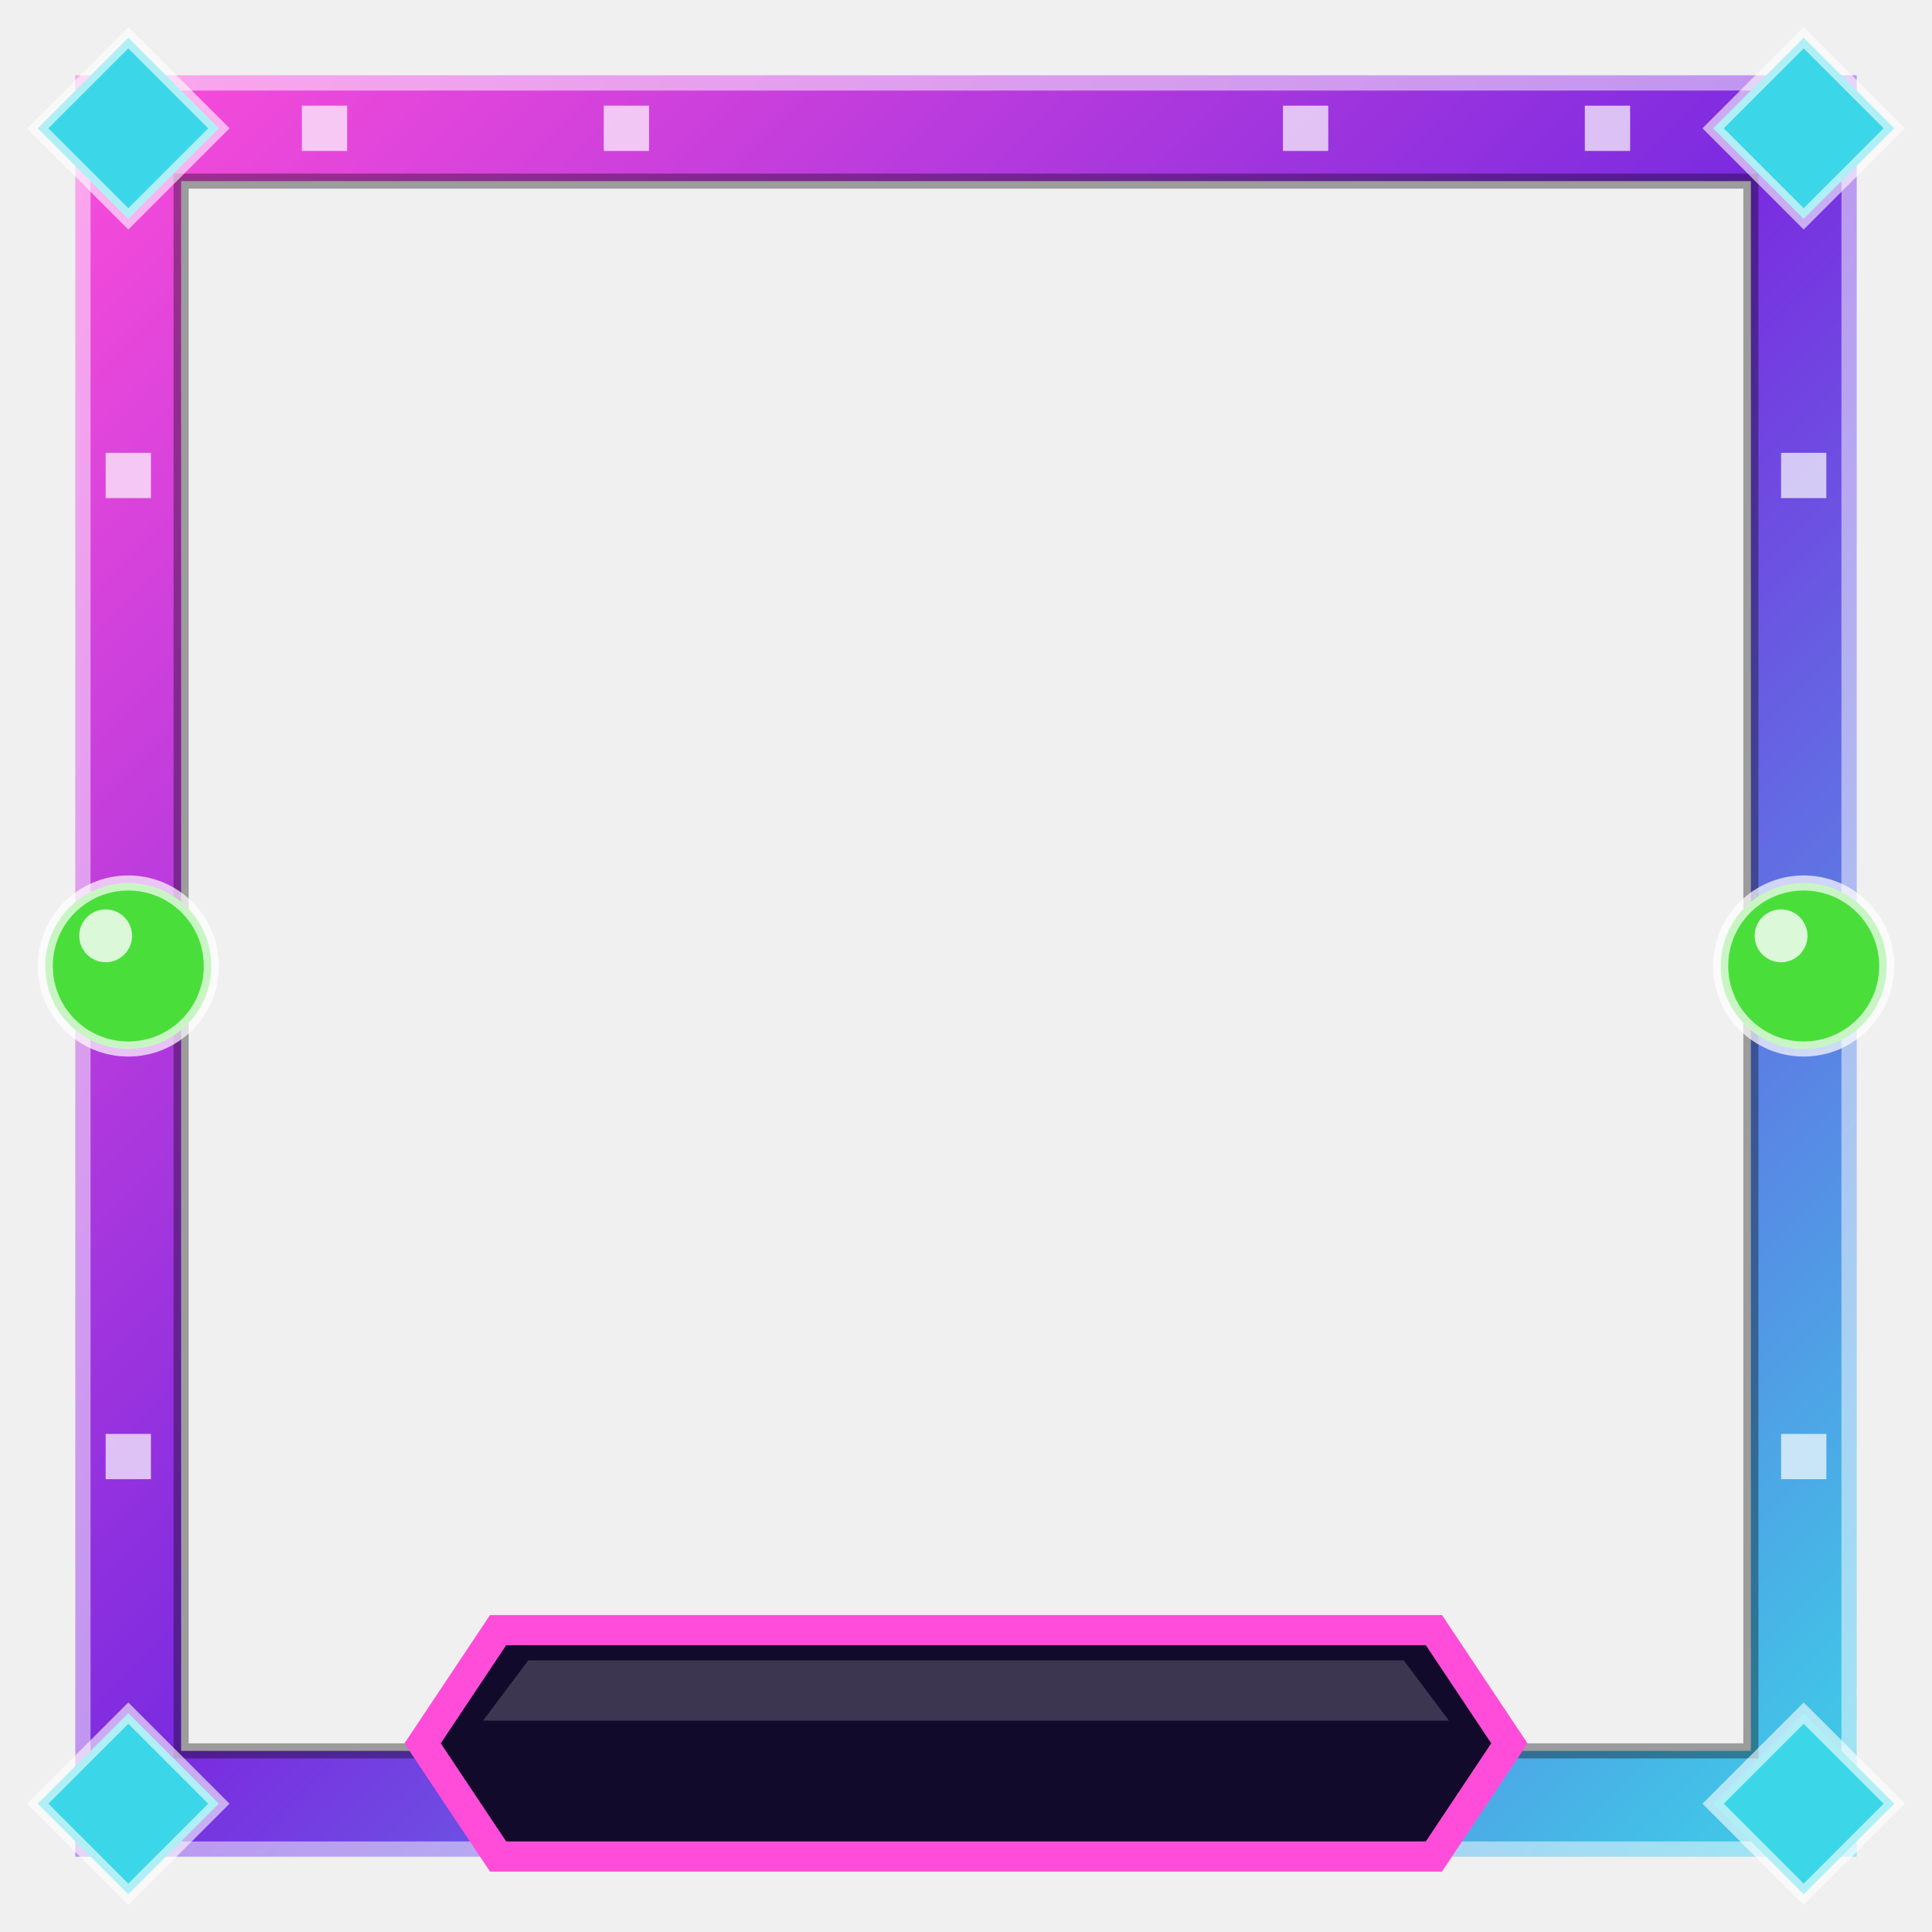
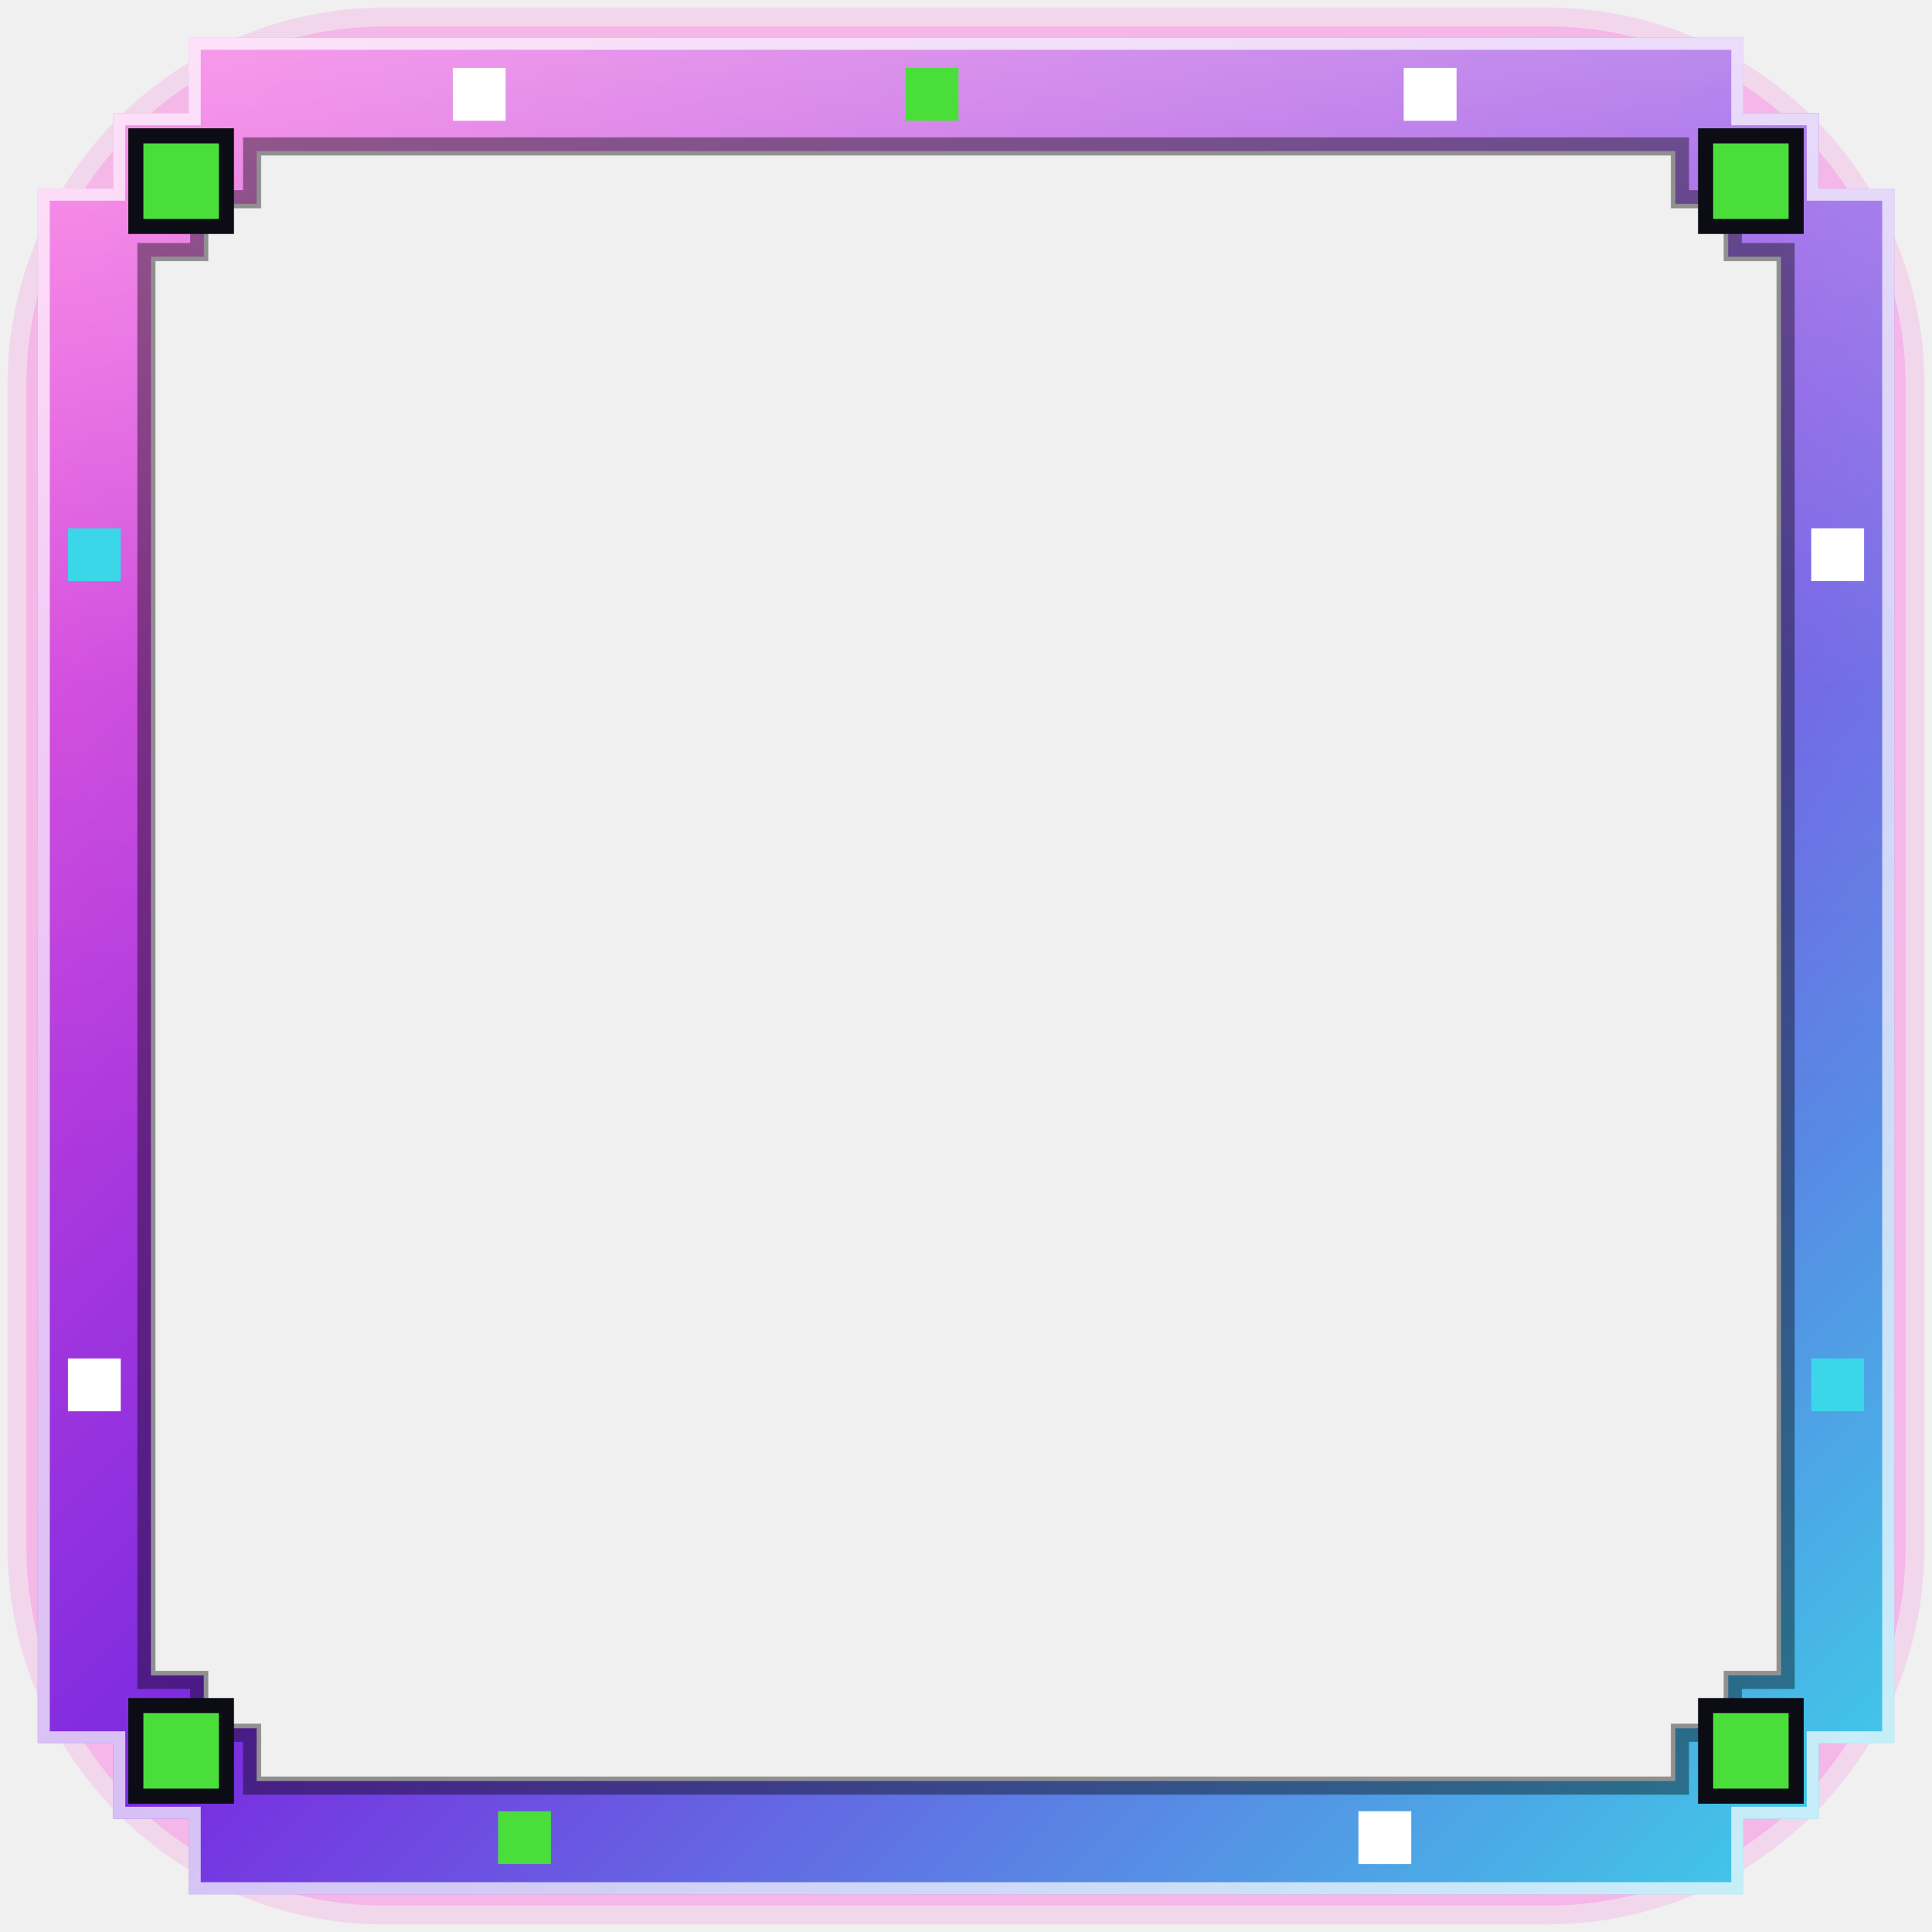
<svg xmlns="http://www.w3.org/2000/svg" width="320" height="320" viewBox="0 0 256 256">
  <defs>
    <linearGradient id="metal" x1="0" y1="0" x2="1" y2="1">
      <stop offset="0" stop-color="#ff4dd9" />
      <stop offset="0.5" stop-color="#7a2be0" />
      <stop offset="1" stop-color="#3bd6e8" />
    </linearGradient>
+     <linearGradient id="shine" x1="0" y1="0" x2="0" y2="1">
+       <stop offset="0" stop-color="#ffffff" stop-opacity="0.45" />
+       <stop offset="0.35" stop-color="#ffffff" stop-opacity="0.08" />
+       <stop offset="0.6" stop-color="#ffffff" stop-opacity="0" />
+     </linearGradient>
  </defs>
-   <path fill-rule="evenodd" fill="url(#metal)" d="M10 10 H246 V246 H10 Z M24 24 V232 H232 V24 Z" />
-   <path fill="none" stroke="#000" stroke-opacity="0.35" stroke-width="2" d="M24 24 V232 H232 V24 Z" />
-   <path fill="none" stroke="#fff" stroke-opacity="0.5" stroke-width="2" d="M11 11 H245 V245 H11 Z" />
-   <rect x="40" y="14" width="6" height="6" fill="#fff" opacity="0.7" />
-   <rect x="80" y="14" width="6" height="6" fill="#fff" opacity="0.7" />
-   <rect x="170" y="14" width="6" height="6" fill="#fff" opacity="0.7" />
-   <rect x="210" y="14" width="6" height="6" fill="#fff" opacity="0.7" />
-   <rect x="14" y="60" width="6" height="6" fill="#fff" opacity="0.7" />
-   <rect x="14" y="190" width="6" height="6" fill="#fff" opacity="0.7" />
-   <rect x="236" y="60" width="6" height="6" fill="#fff" opacity="0.7" />
-   <rect x="236" y="190" width="6" height="6" fill="#fff" opacity="0.7" />
-   <path d="M5 17 l12 -12 l12 12 l-12 12 Z" fill="#3bd6e8" stroke="#fff" stroke-opacity="0.6" stroke-width="2" />
-   <path d="M227 17 l12 -12 l12 12 l-12 12 Z" fill="#3bd6e8" stroke="#fff" stroke-opacity="0.6" stroke-width="2" />
-   <path d="M5 239 l12 -12 l12 12 l-12 12 Z" fill="#3bd6e8" stroke="#fff" stroke-opacity="0.6" stroke-width="2" />
-   <path d="M227 239 l12 -12 l12 12 l-12 12 Z" fill="#3bd6e8" stroke="#fff" stroke-opacity="0.6" stroke-width="2" />
-   <circle cx="17" cy="128" r="11" fill="#4ade3b" stroke="#fff" stroke-opacity="0.7" stroke-width="2" />
-   <circle cx="239" cy="128" r="11" fill="#4ade3b" stroke="#fff" stroke-opacity="0.7" stroke-width="2" />
-   <circle cx="14" cy="124" r="3.5" fill="#fff" opacity="0.8" />
-   <circle cx="236" cy="124" r="3.5" fill="#fff" opacity="0.8" />
-   <path d="M66 216 H190 L200 231 L190 246 H66 L56 231 Z" fill="#120a2a" stroke="#ff4dd9" stroke-width="4" />
-   <path d="M70 220 H186 L192 228 H64 Z" fill="#fff" opacity="0.18" />
+   <path d="M51.00 7.00 H205.00 A44.00 44.00 0 0 1 249.00 51.00 V205.00 A44.00 44.00 0 0 1 205.00 249.00 H51.00 A44.00 44.00 0 0 1 7.00 205.00 V51.00 A44.00 44.00 0 0 1 51.00 7.00 Z" fill="none" stroke="#ff4dd9" stroke-width="12" opacity="0.154" />
+   <path d="M51.00 6.00 H205.00 A45.00 45.00 0 0 1 250.00 51.00 V205.00 A45.00 45.00 0 0 1 205.00 250.00 H51.00 A45.00 45.00 0 0 1 6.00 205.00 V51.00 A45.00 45.00 0 0 1 51.00 6.00 Z" fill="none" stroke="#ff4dd9" stroke-width="5" opacity="0.245" />
+   <path d="M25 5 H231 V15 H241 V25 H251 V231 H241 V241 H231 V251 H25 V241 H15 V231 H5 V25 H15 V15 H25 Z M34 20 H222 V27 H229 V34 H236 V222 H229 V229 H222 V236 H34 V229 H27 V222 H20 V34 H27 V27 H34 Z" fill="url(#metal)" fill-rule="evenodd" />
+   <path d="M25 5 H231 V15 H241 V25 H251 V231 H241 V241 H231 V251 H25 V241 H15 V231 H5 V25 H15 V15 H25 Z M34 20 H222 V27 H229 V34 H236 V222 H229 V229 H222 V236 H34 V229 H27 V222 H20 V34 H27 V27 H34 Z" fill="url(#shine)" fill-rule="evenodd" />
+   <path d="M25.8 5.8 H230.2 V15.8 H240.2 V25.8 H250.2 V230.2 H240.2 V240.2 H230.2 V250.2 H25.8 V240.2 H15.8 V230.2 H5.8 V25.8 H15.8 V15.8 H25.8 Z" fill="none" stroke="#ffffff" stroke-width="1.6" opacity="0.7" />
+   <path d="M33.4 19.4 H222.6 V26.4 H229.6 V33.4 H236.6 V222.6 H229.6 V229.6 H222.6 V236.6 H33.4 V229.6 H26.4 V222.6 H19.4 V33.4 H26.4 V26.4 H33.4 Z" fill="none" stroke="#000000" stroke-width="2.4" opacity="0.4" />
+   <rect x="60" y="9" width="7" height="7" fill="#ffffff" />
+   <rect x="120" y="9" width="7" height="7" fill="#4ade3b" />
+   <rect x="186" y="9" width="7" height="7" fill="#ffffff" />
+   <rect x="9" y="70" width="7" height="7" fill="#3bd6e8" />
+   <rect x="9" y="180" width="7" height="7" fill="#ffffff" />
+   <rect x="240" y="70" width="7" height="7" fill="#ffffff" />
+   <rect x="240" y="180" width="7" height="7" fill="#3bd6e8" />
+   <rect x="66" y="240" width="7" height="7" fill="#4ade3b" />
+   <rect x="180" y="240" width="7" height="7" fill="#ffffff" />
+   <rect x="18" y="18" width="12" height="12" fill="#4ade3b" stroke="#0b0c14" stroke-width="2" />
+   <rect x="226" y="18" width="12" height="12" fill="#4ade3b" stroke="#0b0c14" stroke-width="2" />
+   <rect x="18" y="226" width="12" height="12" fill="#4ade3b" stroke="#0b0c14" stroke-width="2" />
+   <rect x="226" y="226" width="12" height="12" fill="#4ade3b" stroke="#0b0c14" stroke-width="2" />
</svg>
